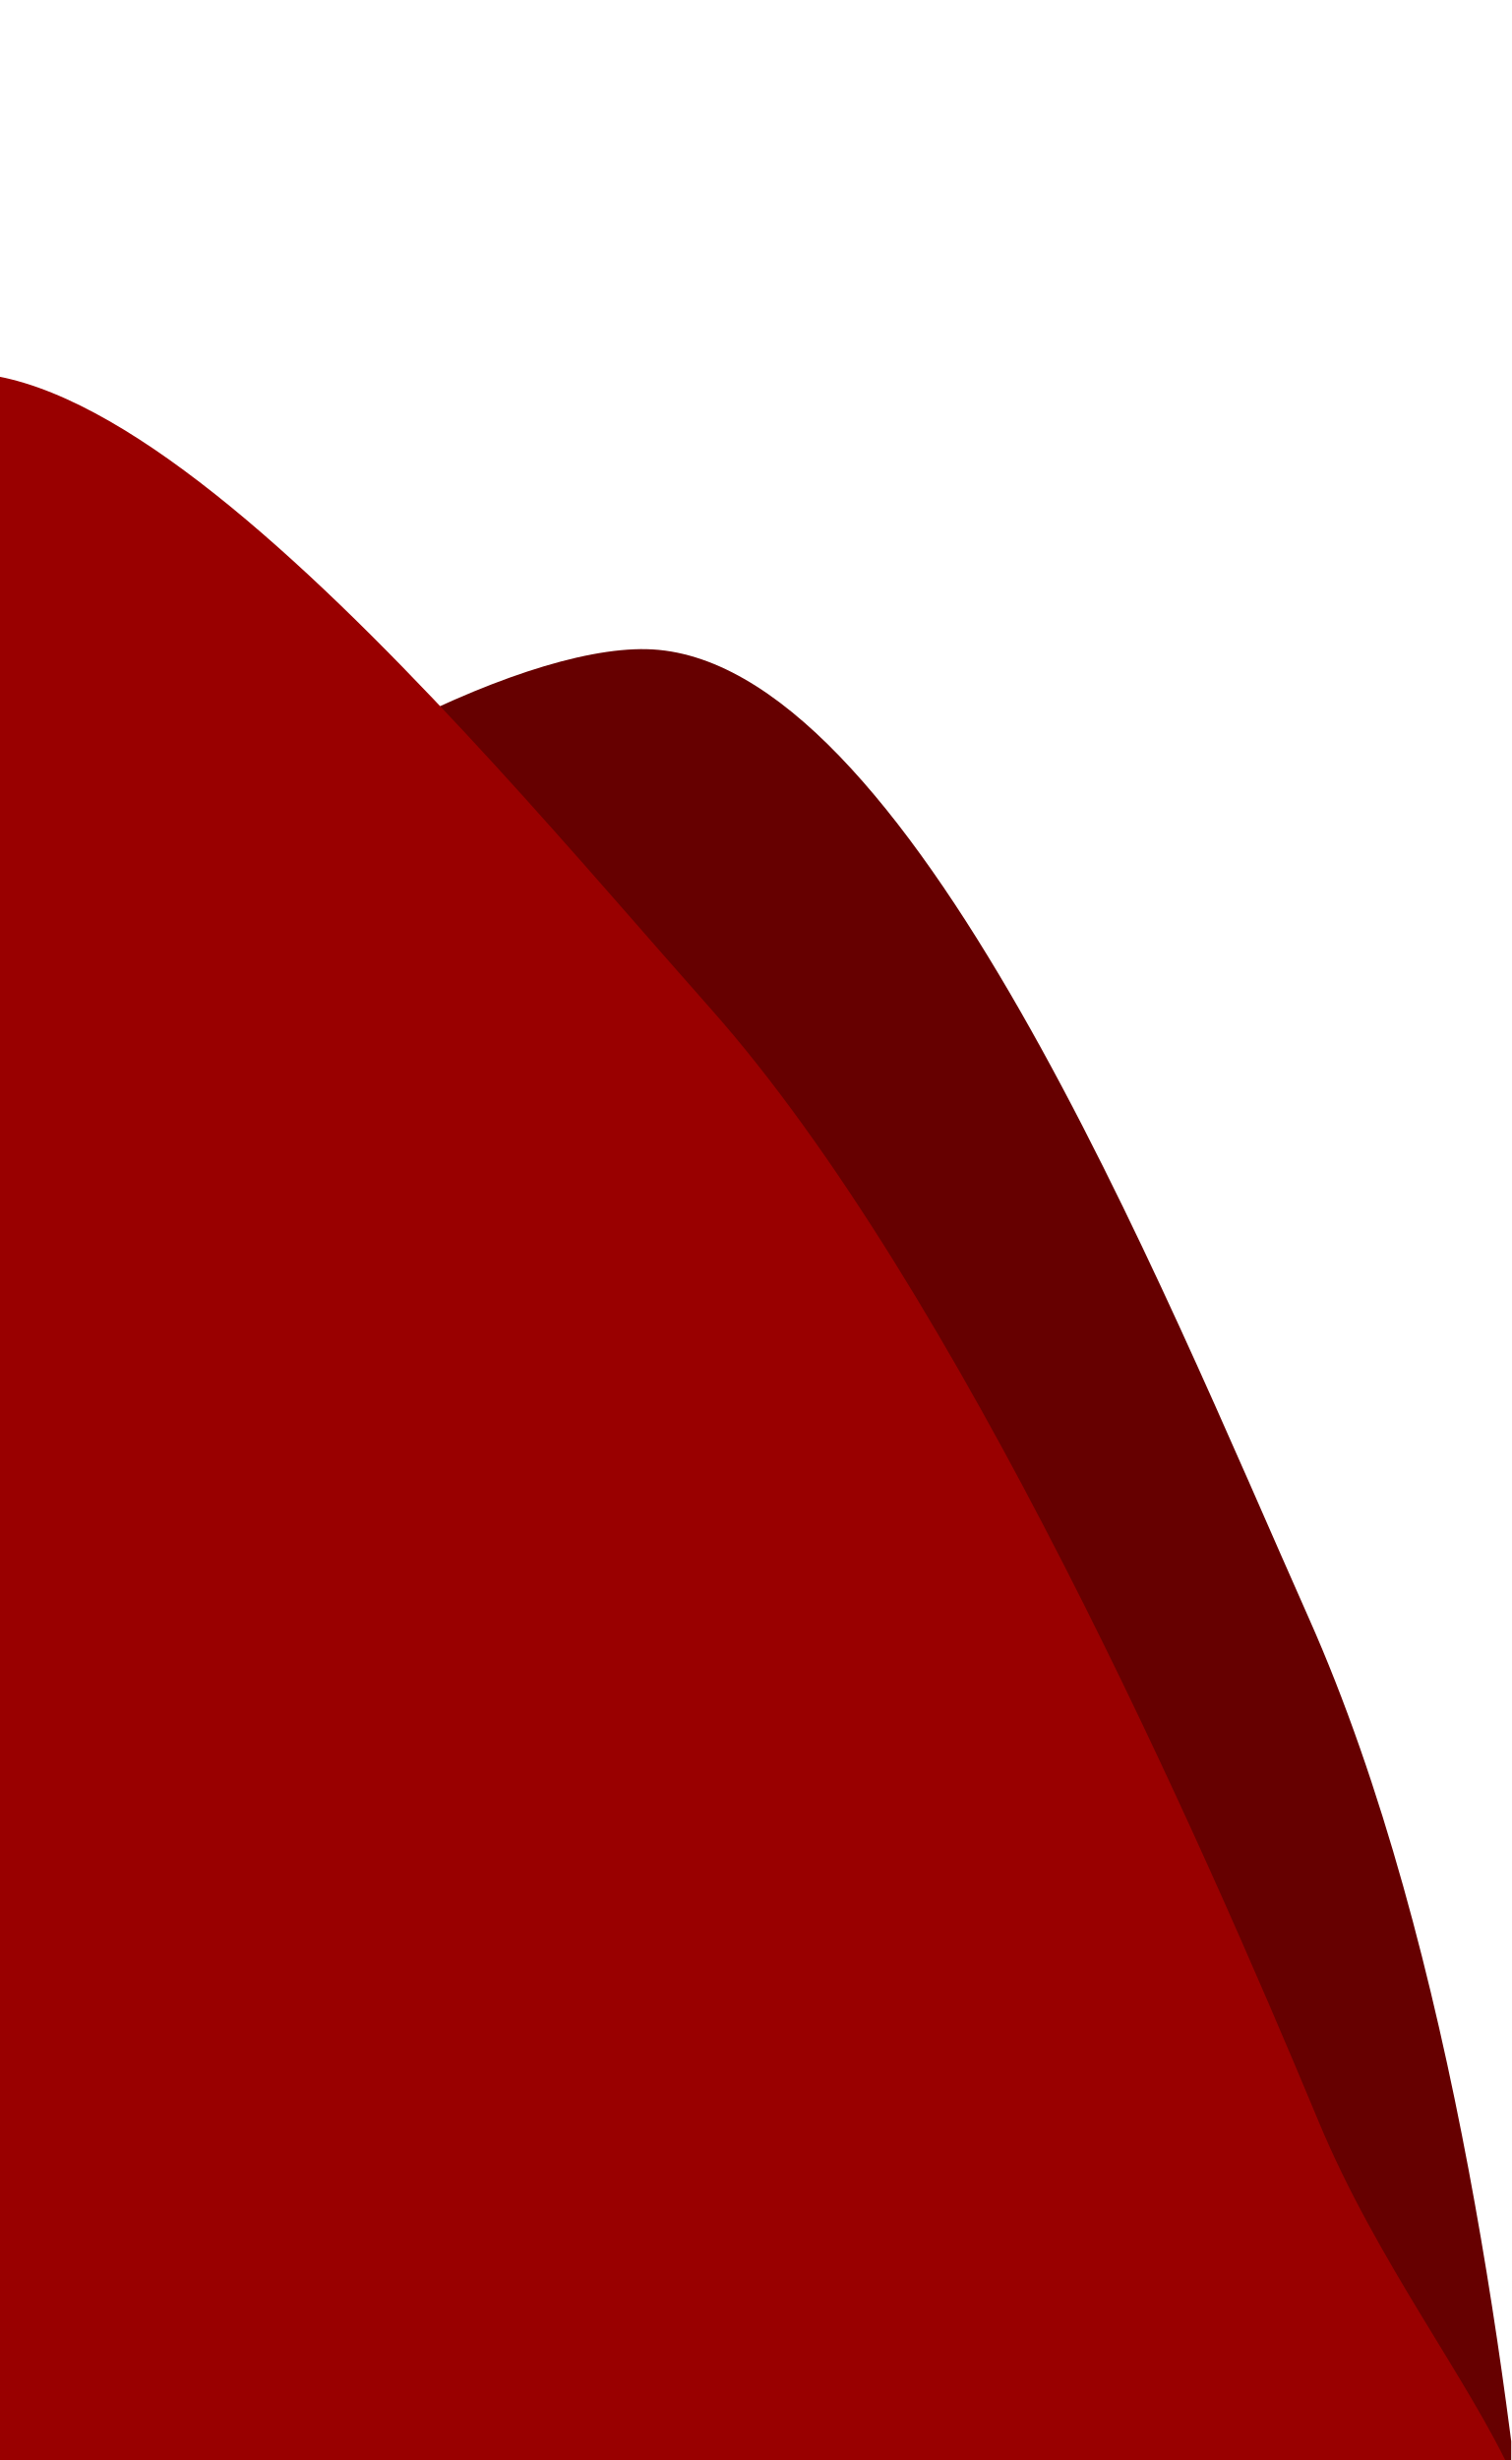
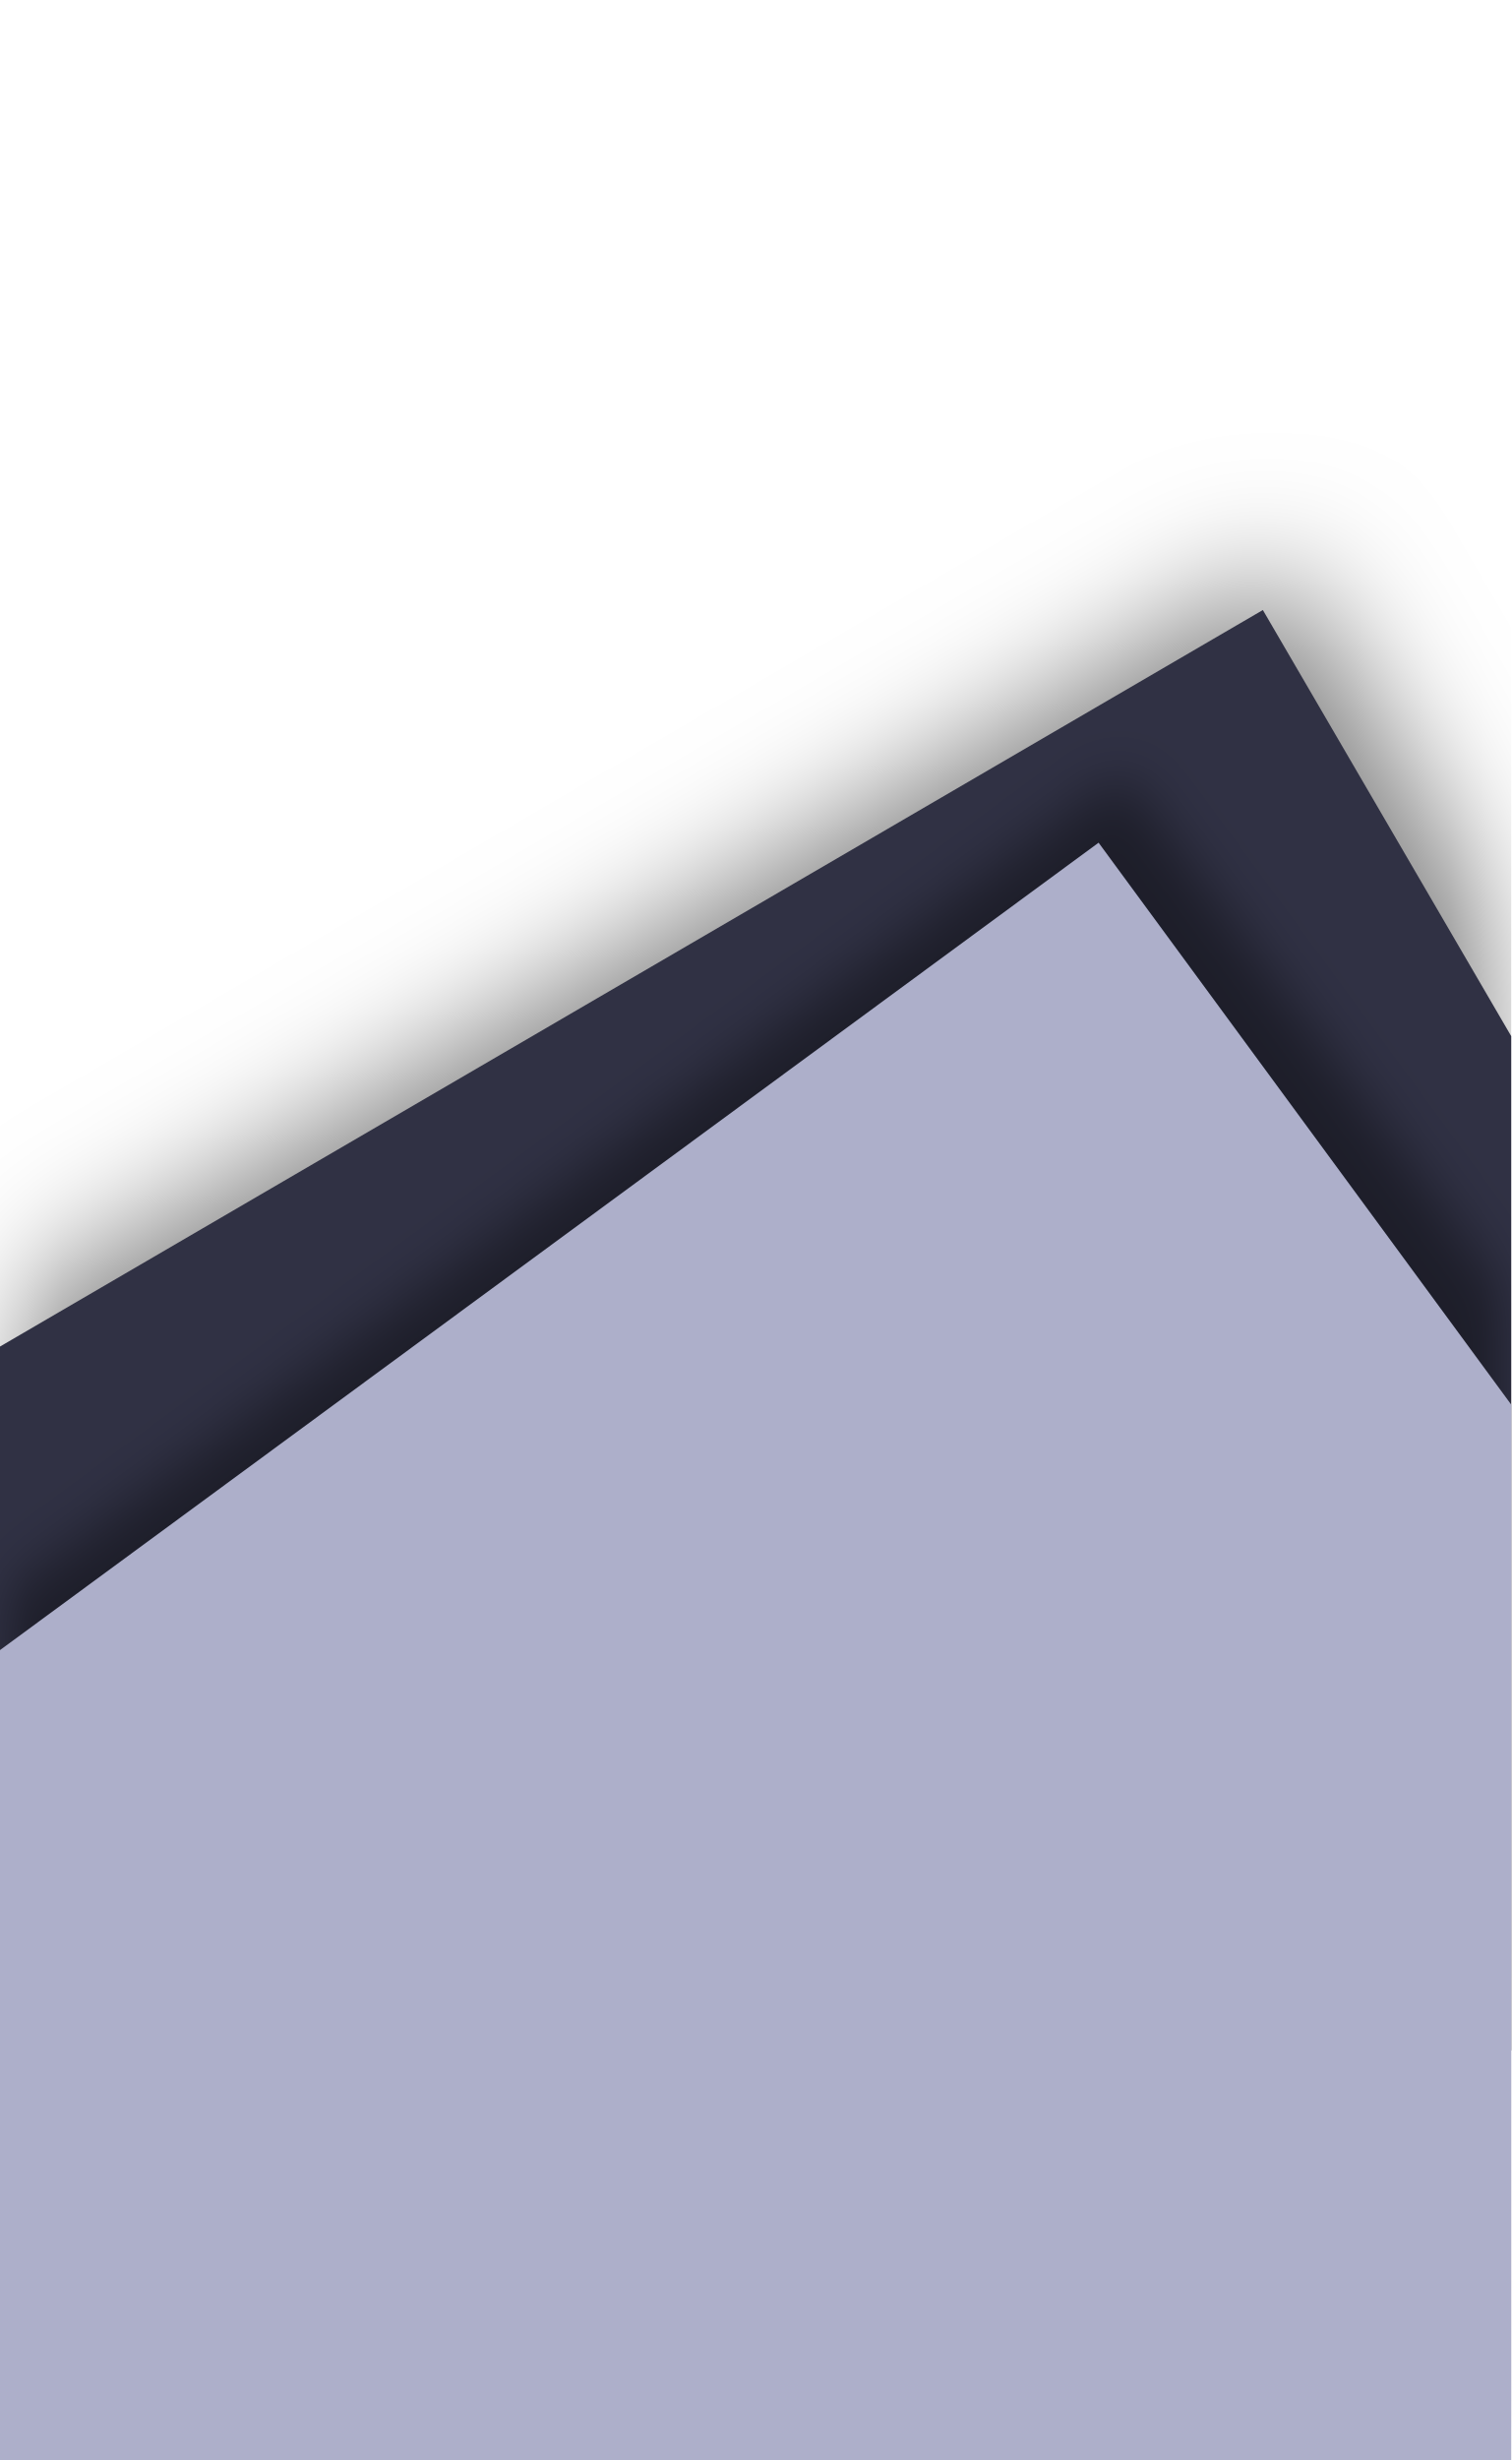
- <svg xmlns="http://www.w3.org/2000/svg" version="1.1" viewBox="0.0 0.0 447.682 728.554" fill="none" stroke="none" stroke-linecap="square" stroke-miterlimit="10">
+ <svg xmlns="http://www.w3.org/2000/svg" xmlns:xlink="http://www.w3.org/1999/xlink" version="1.1" viewBox="0.0 0.0 447.682 728.554" fill="none" stroke="none" stroke-linecap="square" stroke-miterlimit="10">
  <clipPath id="p.0">
    <path d="m0 0l447.682 0l0 728.554l-447.682 0l0 -728.554z" clip-rule="nonzero" />
  </clipPath>
  <g clip-path="url(#p.0)">
    <path fill="#000000" fill-opacity="0.0" d="m0 0l447.682 0l0 728.554l-447.682 0z" fill-rule="evenodd" />
-     <path fill="#660000" d="m454.311 782.866c-6.359 -67.873 -22.83 -205.283 -66.618 -303.717c-43.788 -98.434 -118.677 -285.131 -196.11 -286.888c-77.433 -1.757 -307.534 160.661 -268.491 276.348c39.044 115.688 414.216 365.401 502.753 417.777c88.536 52.376 34.825 -35.648 28.466 -103.521z" fill-rule="evenodd" />
-     <path fill="#990000" d="m390.667 628.394c-34.524 -82.994 -106.84 -247.088 -180.178 -329.703c-73.338 -82.615 -206.941 -248.223 -259.851 -165.987c-52.91 82.236 -135.44 548.743 -57.608 659.401c77.832 110.659 441.661 31.836 524.6 4.55c82.939 -27.285 7.559 -85.268 -26.964 -168.262z" fill-rule="evenodd" />
+     <g filter="url(#shadowFilter-p.1)">
+       <use xlink:href="#p.1" transform="matrix(1.0 0.0 0.0 1.0 6.572602 -12.36127)" />
+     </g>
+     <defs>
+       <filter id="shadowFilter-p.1" filterUnits="userSpaceOnUse">
+         <feGaussianBlur in="SourceAlpha" stdDeviation="19.5" result="blur" />
+         <feComponentTransfer in="blur" color-interpolation-filters="sRGB">
+           <feFuncR type="linear" slope="0" intercept="0.0" />
+           <feFuncG type="linear" slope="0" intercept="0.0" />
+           <feFuncB type="linear" slope="0" intercept="0.0" />
+           <feFuncA type="linear" slope="0.5" intercept="0" />
+         </feComponentTransfer>
+       </filter>
+     </defs>
+     <g id="p.1">
+       <path fill="#303144" d="m374.108 180.666l250.173 429.134l-962.457 -13.827z" fill-rule="evenodd" />
+     </g>
+     <g filter="url(#shadowFilter-p.2)">
+       <use xlink:href="#p.2" transform="matrix(1.0 0.0 0.0 1.0 7.524443 -20.67324)" />
+     </g>
+     <defs>
+       <filter id="shadowFilter-p.2" filterUnits="userSpaceOnUse">
+         <feGaussianBlur in="SourceAlpha" stdDeviation="8.0" result="blur" />
+         <feComponentTransfer in="blur" color-interpolation-filters="sRGB">
+           <feFuncR type="linear" slope="0" intercept="0.0" />
+           <feFuncG type="linear" slope="0" intercept="0.0" />
+           <feFuncB type="linear" slope="0" intercept="0.0" />
+           <feFuncA type="linear" slope="0.39" intercept="0" />
+         </feComponentTransfer>
+       </filter>
+     </defs>
+     <g id="p.2">
+       <path fill="#adafca" d="m325.446 249.573l361.228 491.78l-1024.85 -4.189z" fill-rule="evenodd" />
+     </g>
  </g>
</svg>
